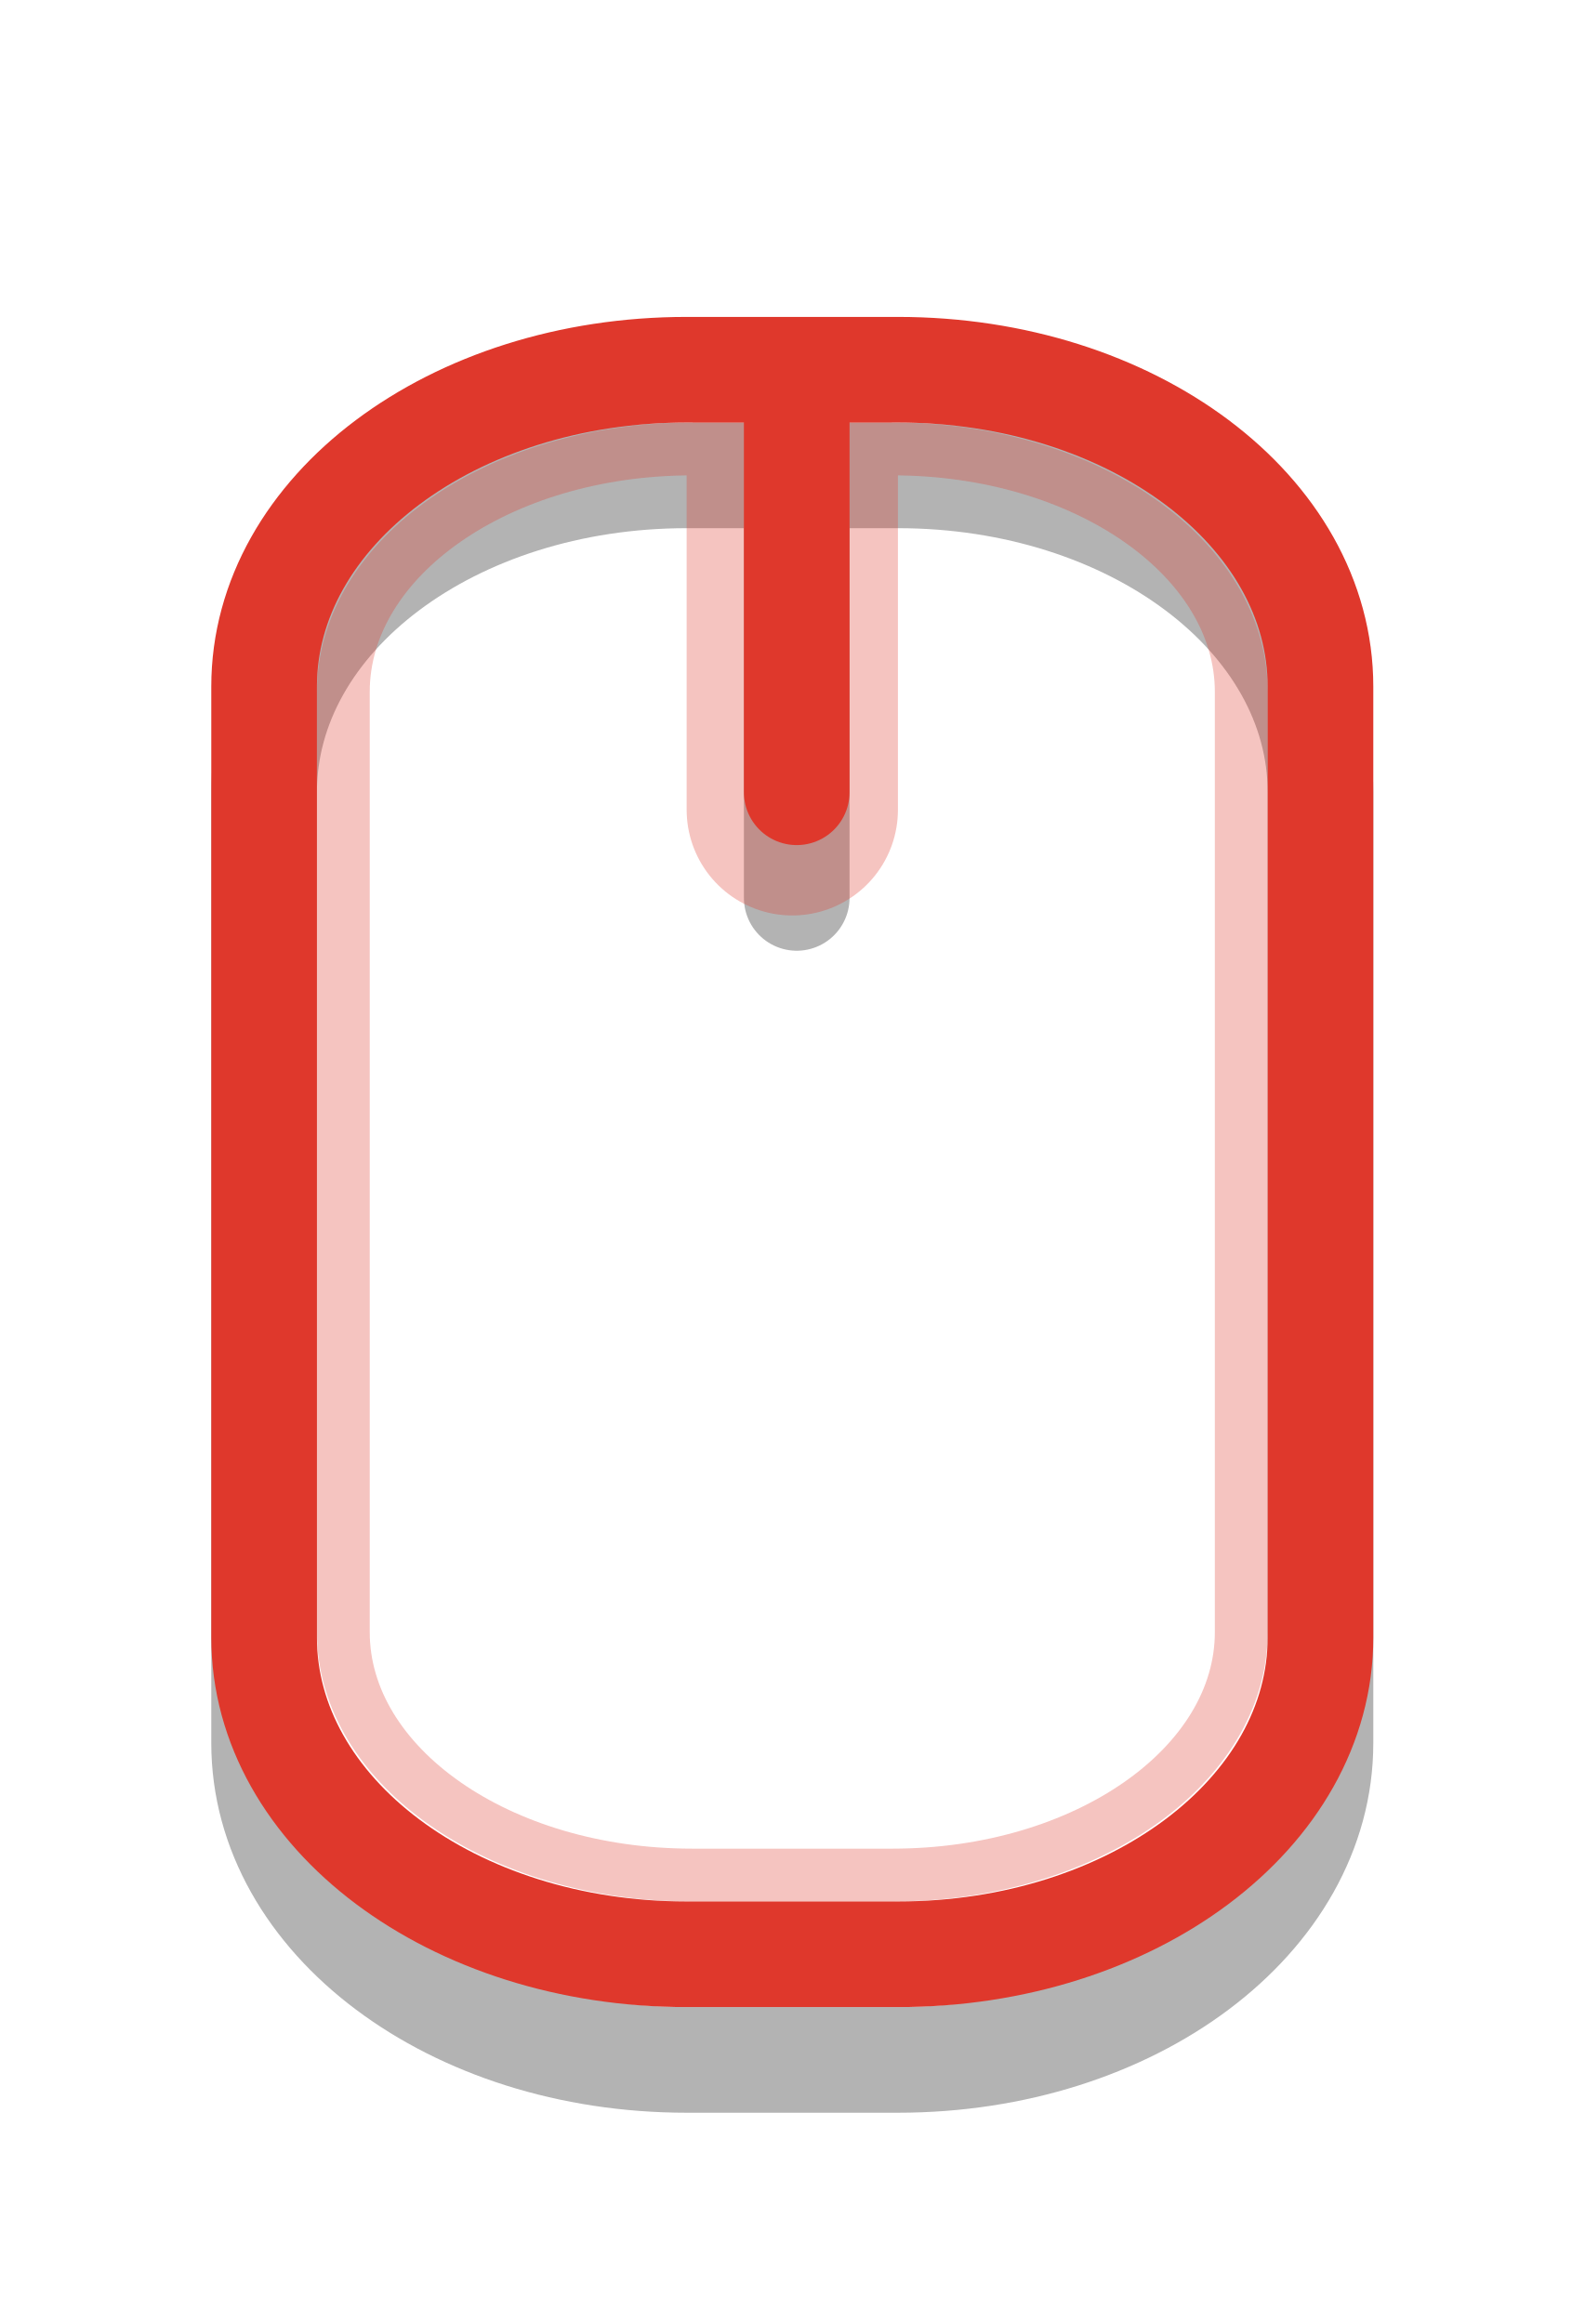
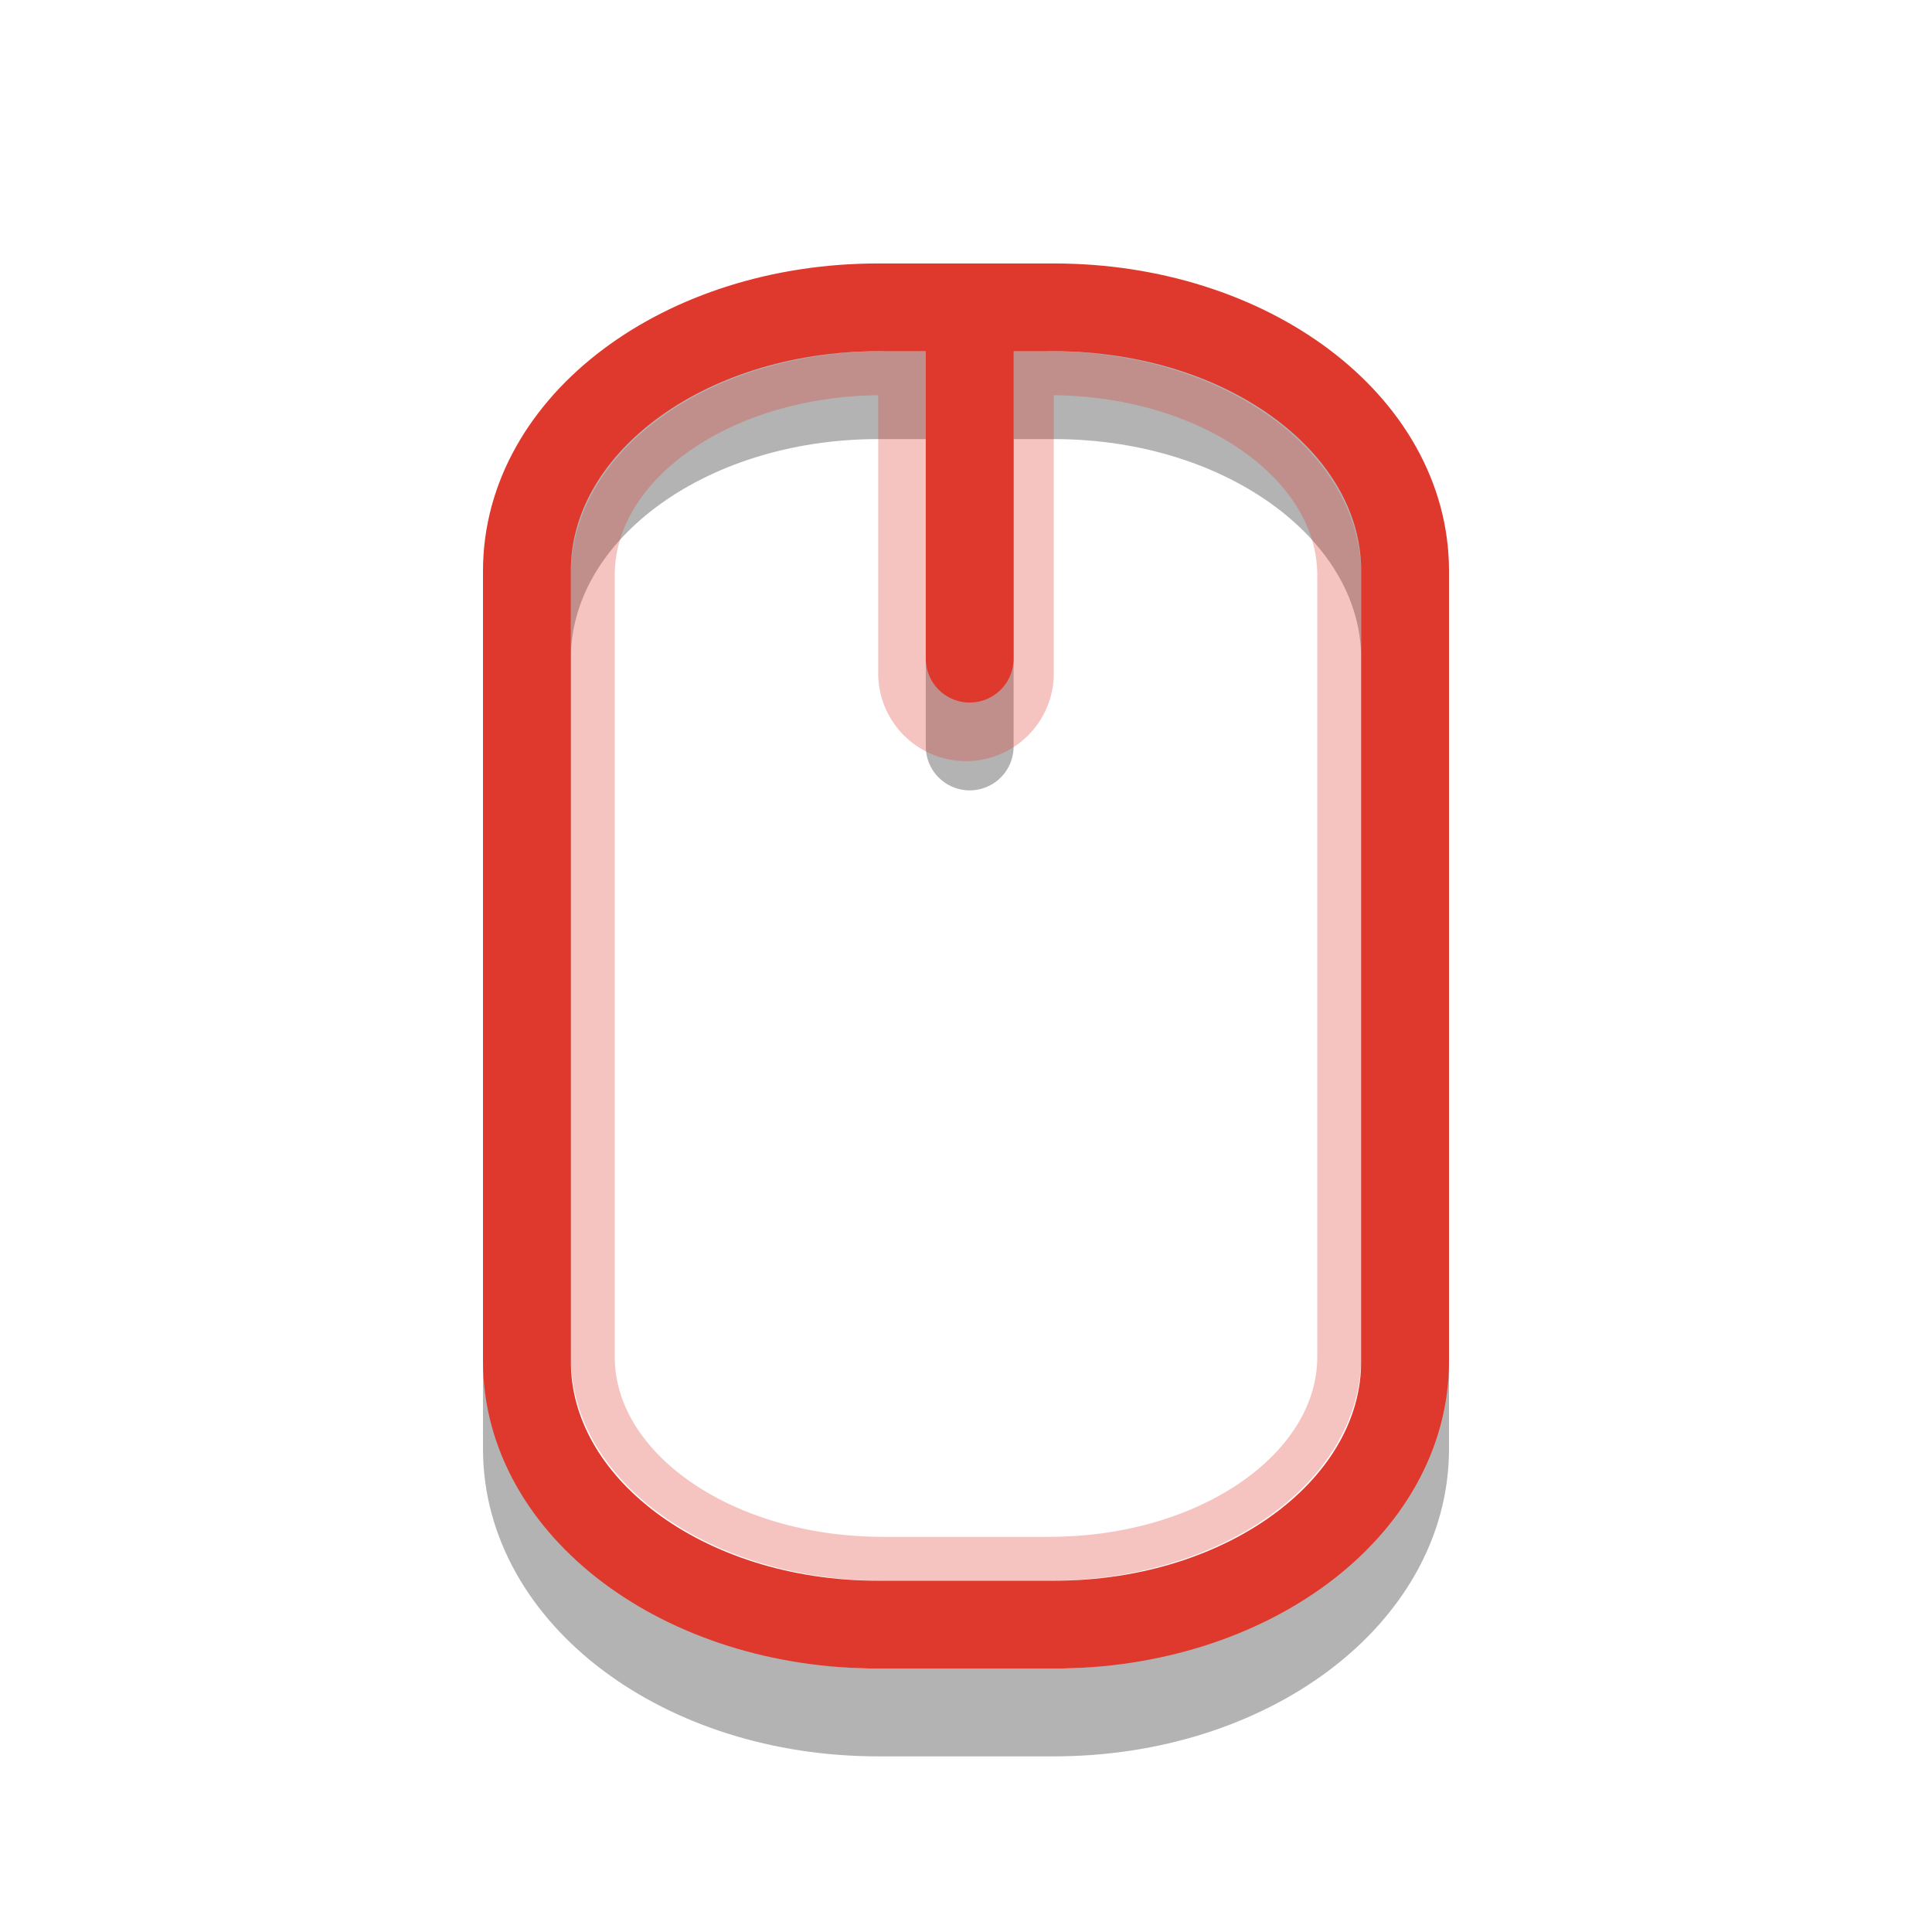
- <svg xmlns="http://www.w3.org/2000/svg" version="1.0" width="15" height="22" id="svg3215">
+ <svg xmlns="http://www.w3.org/2000/svg" id="svg3215" height="22" width="22" version="1.0">
  <defs id="defs3217" />
-   <path d="m 6.5,4.5 2,0 c 2.216,0 4,1.338 4,3 L 12.5,16.5 c 0,1.662 -1.784,3 -4,3 l -2,0 c -2.216,0 -4,-1.338 -4,-3 l 0,-9 c 0,-1.662 1.784,-3 4,-3 z m 1.042,1e-6 0,4" id="rect2406-4" style="opacity:0.3;fill:none;stroke:#000000;stroke-width:1;stroke-linecap:round;stroke-linejoin:miter;stroke-miterlimit:4;stroke-opacity:1;stroke-dasharray:none;stroke-dashoffset:0;marker:none;visibility:visible;display:inline;overflow:visible;enable-background:accumulate" />
-   <g transform="translate(-5,-1)" id="g3195" style="opacity:0.3;stroke:#df382c;stroke-opacity:1">
-     <path d="m 12.5,5.333 0,3.333" id="path3193" style="fill:none;stroke:#df382c;stroke-width:2;stroke-linecap:round;stroke-linejoin:miter;stroke-miterlimit:4;stroke-opacity:1;stroke-dasharray:none;stroke-dashoffset:0;marker:none;visibility:visible;display:inline;overflow:visible;enable-background:accumulate" />
-     <rect width="13.5" height="8.5" rx="2.3" ry="3.3" x="-18.75" y="8.25" transform="matrix(0,-1,1,0,0,0)" id="rect3236" style="fill:none;stroke:#df382c;stroke-width:0.5;stroke-linecap:round;stroke-linejoin:miter;stroke-miterlimit:4;stroke-opacity:1;stroke-dasharray:none;stroke-dashoffset:0;marker:none;visibility:visible;display:inline;overflow:visible;enable-background:accumulate" />
+   <g transform="translate(3.5)" id="g3758">
+     <path d="m 6.5,4.5 h 2 c 2.216,0 4,1.338 4,3 V 16.5 c 0,1.662 -1.784,3 -4,3 h -2 c -2.216,0 -4,-1.338 -4,-3 V 7.5 c 0,-1.662 1.784,-3 4,-3 z M 7.542,4.5 v 4" id="rect2406-4" style="display:inline;overflow:visible;visibility:visible;opacity:0.3;fill:none;stroke:#000000;stroke-width:1;stroke-linecap:round;stroke-linejoin:miter;stroke-miterlimit:4;stroke-dasharray:none;stroke-dashoffset:0;stroke-opacity:1;marker:none;enable-background:accumulate" />
+     <g transform="translate(-5,-1)" id="g3195" style="opacity:0.3;stroke:#df382c;stroke-opacity:1">
+       <path d="M 12.5,5.333 V 8.667" id="path3193" style="display:inline;overflow:visible;visibility:visible;fill:none;stroke:#df382c;stroke-width:2;stroke-linecap:round;stroke-linejoin:miter;stroke-miterlimit:4;stroke-dasharray:none;stroke-dashoffset:0;stroke-opacity:1;marker:none;enable-background:accumulate" />
+       <rect width="13.5" height="8.5" rx="2.3" ry="3.3" x="-18.75" y="8.25" transform="rotate(-90)" id="rect3236" style="display:inline;overflow:visible;visibility:visible;fill:none;stroke:#df382c;stroke-width:0.5;stroke-linecap:round;stroke-linejoin:miter;stroke-miterlimit:4;stroke-dasharray:none;stroke-dashoffset:0;stroke-opacity:1;marker:none;enable-background:accumulate" />
+     </g>
+     <path d="m 6.5,3.5 h 2 c 2.216,0 4,1.338 4,3 V 15.5 c 0,1.662 -1.784,3 -4,3 h -2 c -2.216,0 -4,-1.338 -4,-3 V 6.5 c 0,-1.662 1.784,-3 4,-3 z M 7.542,3.5 v 4" id="rect2406" style="display:inline;overflow:visible;visibility:visible;fill:none;stroke:#df382c;stroke-width:1;stroke-linecap:round;stroke-linejoin:miter;stroke-miterlimit:4;stroke-dasharray:none;stroke-dashoffset:0;stroke-opacity:1;marker:none;enable-background:accumulate" />
  </g>
-   <path d="m 6.5,3.5 2,0 c 2.216,0 4,1.338 4,3 L 12.5,15.5 c 0,1.662 -1.784,3 -4,3 l -2,0 c -2.216,0 -4,-1.338 -4,-3 l 0,-9 c 0,-1.662 1.784,-3 4,-3 z m 1.042,1e-6 0,4" id="rect2406" style="fill:none;stroke:#df382c;stroke-width:1;stroke-linecap:round;stroke-linejoin:miter;stroke-miterlimit:4;stroke-opacity:1;stroke-dasharray:none;stroke-dashoffset:0;marker:none;visibility:visible;display:inline;overflow:visible;enable-background:accumulate" />
</svg>
